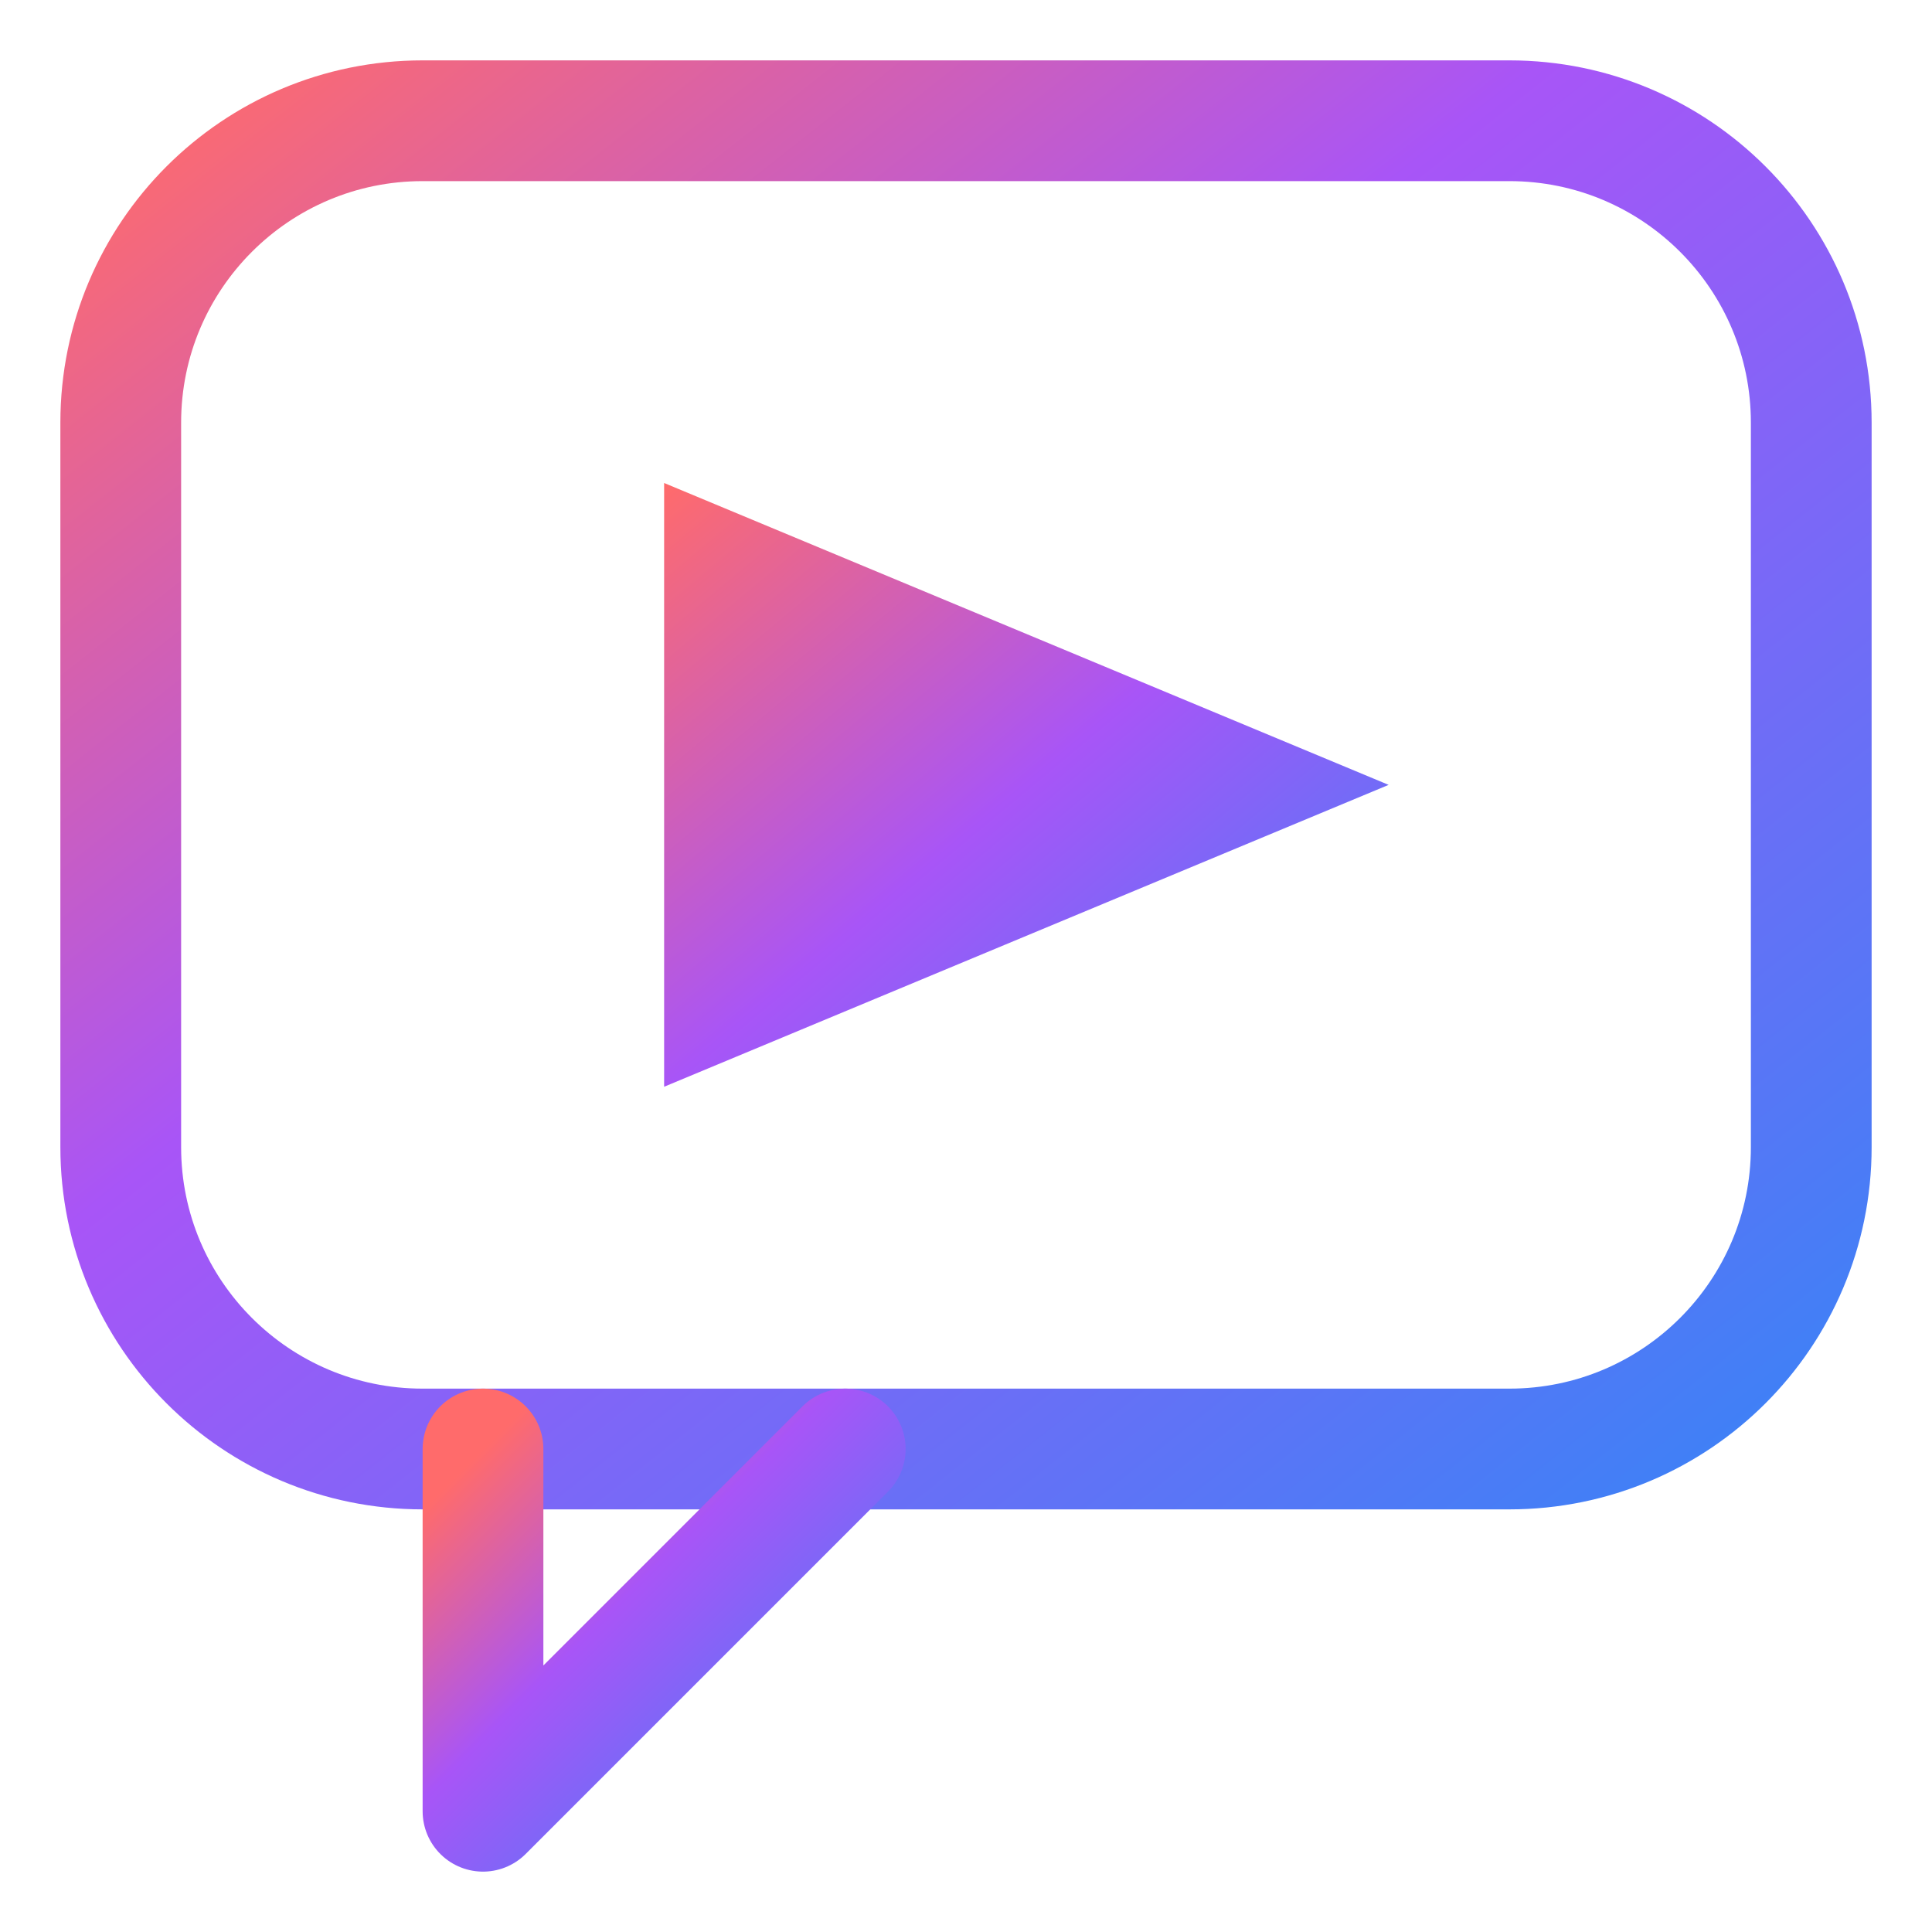
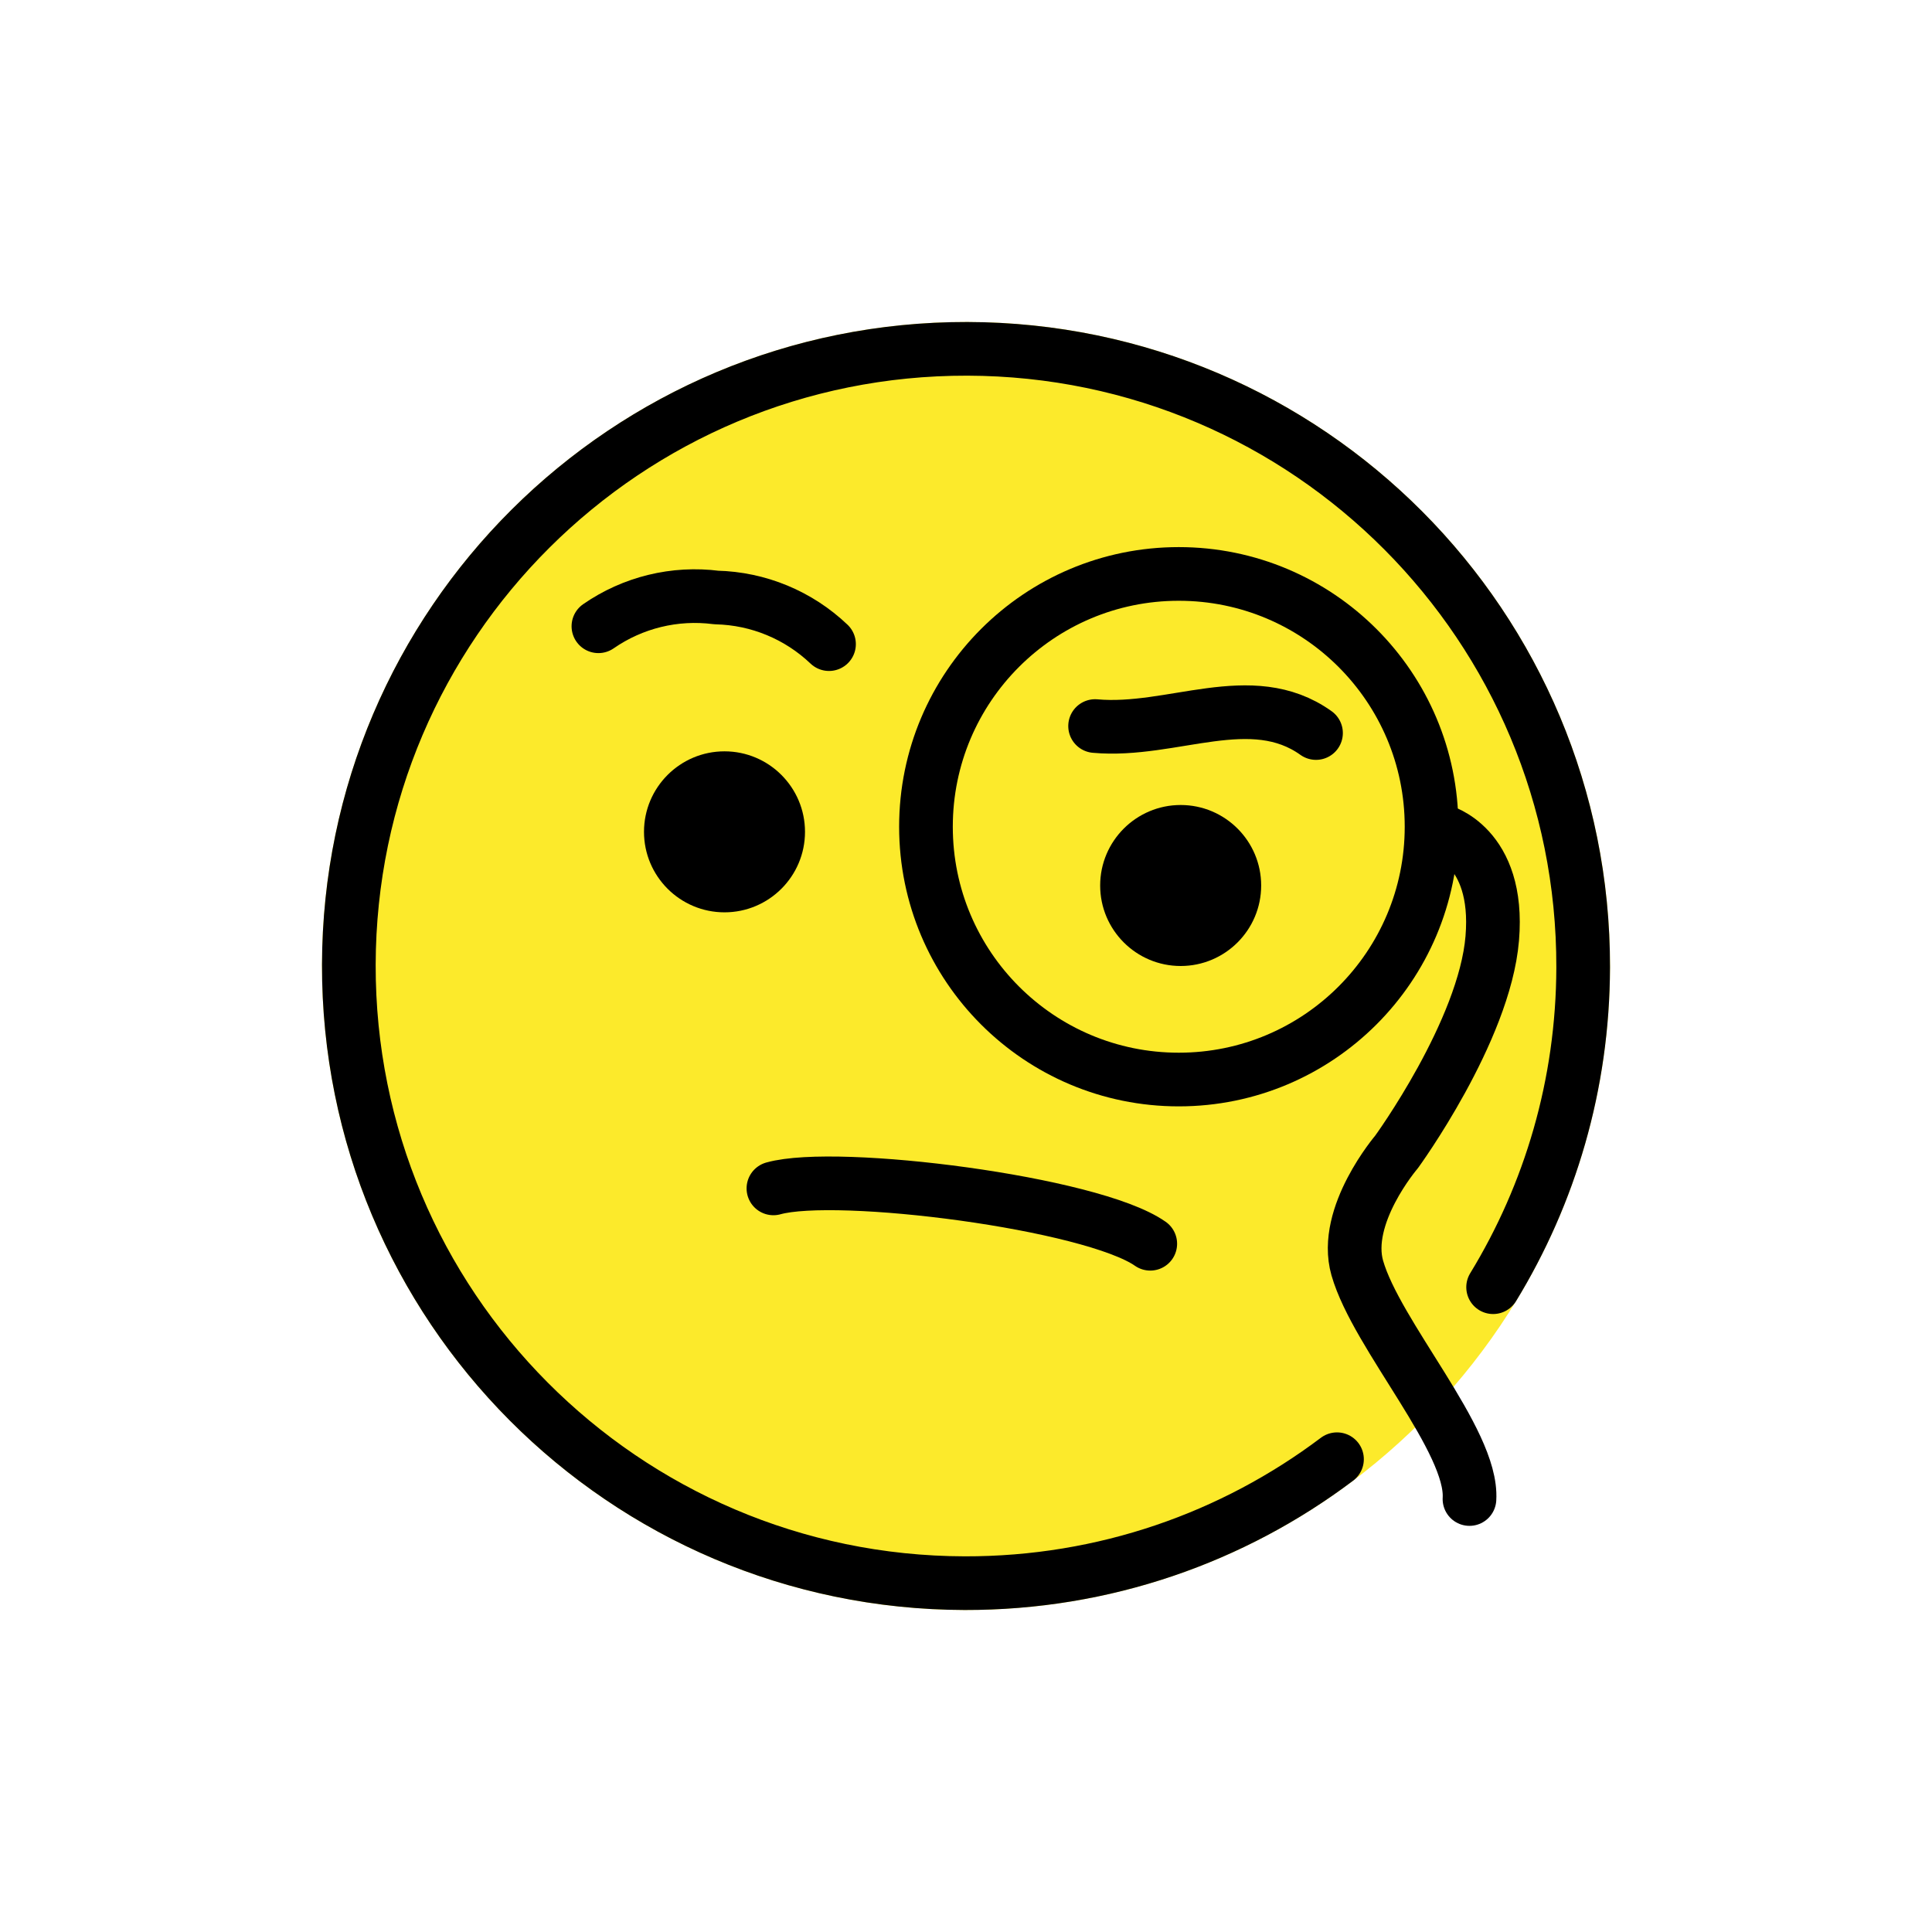
- <svg xmlns="http://www.w3.org/2000/svg" viewBox="0 0 32 32">
-   <defs>
-     <linearGradient id="faviconGradient" x1="0%" y1="0%" x2="100%" y2="100%">
-       <stop offset="0%" stop-color="#FF6B6B" />
-       <stop offset="40%" stop-color="#A855F7" />
-       <stop offset="100%" stop-color="#3B82F6" />
-     </linearGradient>
-     <linearGradient id="playFillGradient" x1="0%" y1="0%" x2="100%" y2="100%">
-       <stop offset="0%" stop-color="#FF6B6B" />
-       <stop offset="50%" stop-color="#A855F7" />
-       <stop offset="100%" stop-color="#3B82F6" />
-     </linearGradient>
-   </defs>
-   <rect x="2" y="2" width="28" height="22" rx="5" ry="5" fill="none" stroke="url(#faviconGradient)" stroke-width="2" />
-   <path d="M8,24 L8,30 L14,24" fill="none" stroke="url(#faviconGradient)" stroke-width="2" stroke-linecap="round" stroke-linejoin="round" />
-   <path d="M11,8 L23,13 L11,18 Z" fill="url(#playFillGradient)" />
+ <svg xmlns="http://www.w3.org/2000/svg" viewBox="0 0 72 72">
+   <g id="color">
+     <circle cx="36" cy="36" r="24" fill="#FCEA2B" />
+   </g>
+   <g id="line">
+     <path fill="none" stroke="#000000" stroke-linecap="round" stroke-linejoin="round" stroke-miterlimit="10" stroke-width="2" d="M28.823,44.288c2.369-0.666,11.864,0.535,14.044,2.063" />
+     <path fill="none" stroke="#000000" stroke-linecap="round" stroke-linejoin="round" stroke-miterlimit="10" stroke-width="2" d="M22.301,23.339c1.282-0.889,2.847-1.271,4.394-1.072c1.568,0.036,3.065,0.657,4.2,1.738" />
+     <path fill="none" stroke="#000000" stroke-linecap="round" stroke-linejoin="round" stroke-miterlimit="10" stroke-width="2" d="M49.044,27.318c-2.415-1.724-5.351,0-8.233-0.26" />
+     <path d="M30,31c0,1.657-1.345,3-3,3c-1.655,0-3-1.343-3-3c0-1.655,1.345-3,3-3C28.655,28,30,29.345,30,31" />
+     <path d="M47,33c0,1.657-1.345,3-3,3s-3-1.343-3-3c0-1.655,1.345-3,3-3S47,31.345,47,33" />
+     <path fill="none" stroke="#000000" stroke-linecap="round" stroke-linejoin="round" stroke-miterlimit="10" stroke-width="2" d="M55.644,47.97c2.12-3.472,3.346-7.551,3.356-11.916C59.029,23.351,48.756,13.03,36.054,13 c-12.703-0.03-23.024,10.243-23.054,22.946c-0.03,12.702,10.243,23.024,22.946,23.054 c5.209,0.012,10.018-1.708,13.88-4.619" />
+     <circle cx="43.929" cy="30.81" r="9.421" fill="none" stroke="#000000" stroke-linecap="round" stroke-linejoin="round" stroke-miterlimit="10" stroke-width="2" />
+     <path fill="none" stroke="#000000" stroke-linecap="round" stroke-linejoin="round" stroke-miterlimit="10" stroke-width="2" d="M53.688,30.957c0,0,2.213,0.551,1.924,4.013s-3.569,7.962-3.569,7.962s-2.021,2.362-1.461,4.322 c0.717,2.506,4.315,6.437,4.181,8.61" />
+   </g>
</svg>
